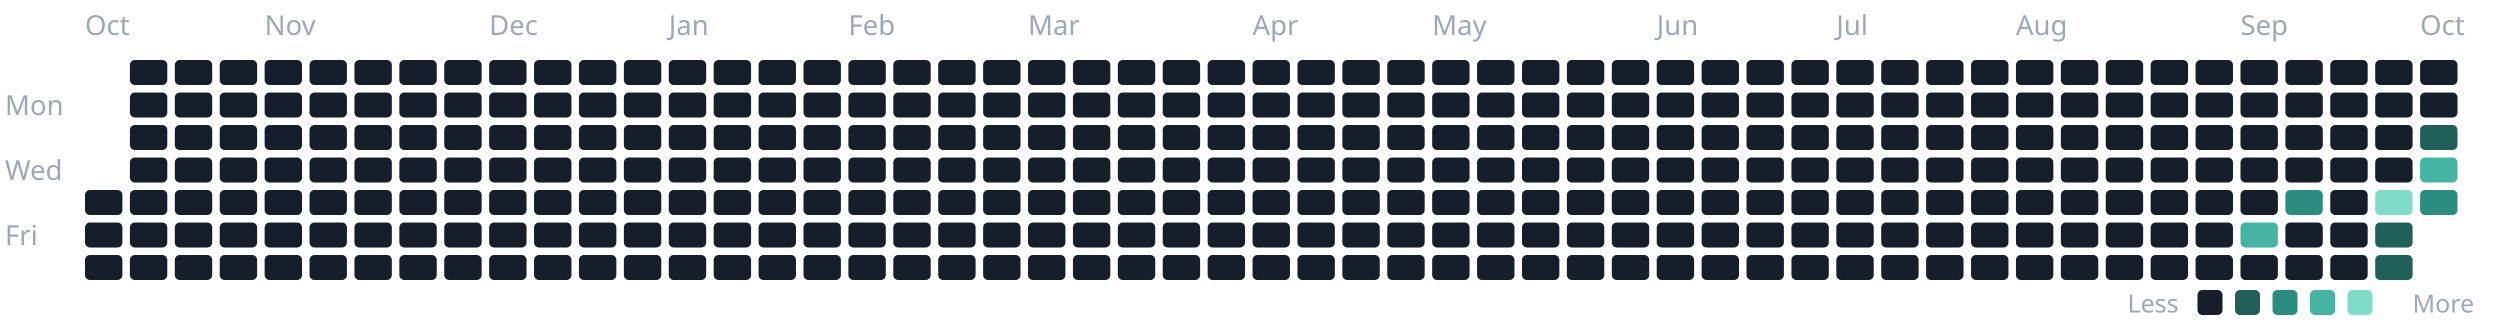
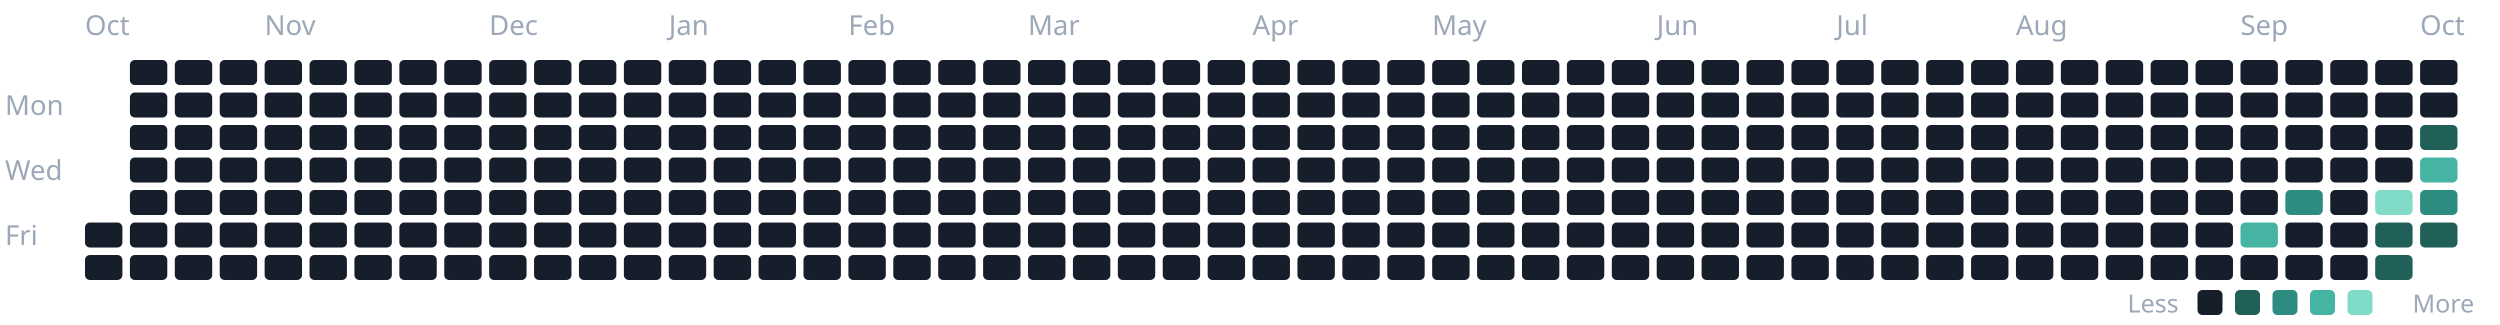
<svg xmlns="http://www.w3.org/2000/svg" viewBox="0 0 1000 130" role="img" aria-labelledby="title description">
  <g font-family="system-ui, sans-serif" font-size="11" fill="#9ca8b8">
    <text x="34" y="14">Oct</text>
    <text x="105.849" y="14">Nov</text>
    <text x="195.66" y="14">Dec</text>
    <text x="267.509" y="14">Jan</text>
    <text x="339.358" y="14">Feb</text>
    <text x="411.208" y="14">Mar</text>
    <text x="501.019" y="14">Apr</text>
    <text x="572.868" y="14">May</text>
    <text x="662.679" y="14">Jun</text>
    <text x="734.528" y="14">Jul</text>
    <text x="806.377" y="14">Aug</text>
    <text x="896.189" y="14">Sep</text>
    <text x="968.038" y="14">Oct</text>
    <text x="2" y="46">Mon</text>
    <text x="2" y="72">Wed</text>
    <text x="2" y="98">Fri</text>
  </g>
-   <rect x="34.00" y="76" width="14.96" height="10" rx="2" fill="#161e2b" />
  <rect x="34.00" y="89" width="14.96" height="10" rx="2" fill="#161e2b" />
  <rect x="34.00" y="102" width="14.96" height="10" rx="2" fill="#161e2b" />
  <rect x="51.96" y="24" width="14.96" height="10" rx="2" fill="#161e2b" />
  <rect x="51.96" y="37" width="14.96" height="10" rx="2" fill="#161e2b" />
  <rect x="51.96" y="50" width="14.96" height="10" rx="2" fill="#161e2b" />
  <rect x="51.96" y="63" width="14.96" height="10" rx="2" fill="#161e2b" />
  <rect x="51.96" y="76" width="14.96" height="10" rx="2" fill="#161e2b" />
  <rect x="51.96" y="89" width="14.96" height="10" rx="2" fill="#161e2b" />
  <rect x="51.96" y="102" width="14.96" height="10" rx="2" fill="#161e2b" />
  <rect x="69.92" y="24" width="14.96" height="10" rx="2" fill="#161e2b" />
  <rect x="69.92" y="37" width="14.96" height="10" rx="2" fill="#161e2b" />
  <rect x="69.92" y="50" width="14.96" height="10" rx="2" fill="#161e2b" />
  <rect x="69.92" y="63" width="14.96" height="10" rx="2" fill="#161e2b" />
  <rect x="69.92" y="76" width="14.96" height="10" rx="2" fill="#161e2b" />
  <rect x="69.92" y="89" width="14.96" height="10" rx="2" fill="#161e2b" />
  <rect x="69.92" y="102" width="14.96" height="10" rx="2" fill="#161e2b" />
  <rect x="87.89" y="24" width="14.96" height="10" rx="2" fill="#161e2b" />
  <rect x="87.89" y="37" width="14.96" height="10" rx="2" fill="#161e2b" />
  <rect x="87.89" y="50" width="14.96" height="10" rx="2" fill="#161e2b" />
  <rect x="87.89" y="63" width="14.96" height="10" rx="2" fill="#161e2b" />
  <rect x="87.89" y="76" width="14.96" height="10" rx="2" fill="#161e2b" />
  <rect x="87.89" y="89" width="14.96" height="10" rx="2" fill="#161e2b" />
  <rect x="87.89" y="102" width="14.96" height="10" rx="2" fill="#161e2b" />
  <rect x="105.85" y="24" width="14.96" height="10" rx="2" fill="#161e2b" />
  <rect x="105.85" y="37" width="14.96" height="10" rx="2" fill="#161e2b" />
  <rect x="105.85" y="50" width="14.96" height="10" rx="2" fill="#161e2b" />
  <rect x="105.85" y="63" width="14.96" height="10" rx="2" fill="#161e2b" />
  <rect x="105.85" y="76" width="14.96" height="10" rx="2" fill="#161e2b" />
  <rect x="105.85" y="89" width="14.96" height="10" rx="2" fill="#161e2b" />
  <rect x="105.85" y="102" width="14.96" height="10" rx="2" fill="#161e2b" />
  <rect x="123.81" y="24" width="14.96" height="10" rx="2" fill="#161e2b" />
  <rect x="123.81" y="37" width="14.96" height="10" rx="2" fill="#161e2b" />
  <rect x="123.81" y="50" width="14.96" height="10" rx="2" fill="#161e2b" />
  <rect x="123.81" y="63" width="14.96" height="10" rx="2" fill="#161e2b" />
  <rect x="123.81" y="76" width="14.96" height="10" rx="2" fill="#161e2b" />
  <rect x="123.81" y="89" width="14.96" height="10" rx="2" fill="#161e2b" />
  <rect x="123.81" y="102" width="14.96" height="10" rx="2" fill="#161e2b" />
  <rect x="141.77" y="24" width="14.96" height="10" rx="2" fill="#161e2b" />
  <rect x="141.77" y="37" width="14.96" height="10" rx="2" fill="#161e2b" />
  <rect x="141.77" y="50" width="14.96" height="10" rx="2" fill="#161e2b" />
  <rect x="141.77" y="63" width="14.96" height="10" rx="2" fill="#161e2b" />
  <rect x="141.77" y="76" width="14.96" height="10" rx="2" fill="#161e2b" />
  <rect x="141.77" y="89" width="14.96" height="10" rx="2" fill="#161e2b" />
  <rect x="141.77" y="102" width="14.96" height="10" rx="2" fill="#161e2b" />
  <rect x="159.74" y="24" width="14.96" height="10" rx="2" fill="#161e2b" />
  <rect x="159.74" y="37" width="14.96" height="10" rx="2" fill="#161e2b" />
  <rect x="159.74" y="50" width="14.96" height="10" rx="2" fill="#161e2b" />
  <rect x="159.74" y="63" width="14.96" height="10" rx="2" fill="#161e2b" />
  <rect x="159.74" y="76" width="14.96" height="10" rx="2" fill="#161e2b" />
  <rect x="159.74" y="89" width="14.96" height="10" rx="2" fill="#161e2b" />
  <rect x="159.74" y="102" width="14.96" height="10" rx="2" fill="#161e2b" />
  <rect x="177.70" y="24" width="14.96" height="10" rx="2" fill="#161e2b" />
  <rect x="177.70" y="37" width="14.96" height="10" rx="2" fill="#161e2b" />
  <rect x="177.70" y="50" width="14.96" height="10" rx="2" fill="#161e2b" />
  <rect x="177.70" y="63" width="14.96" height="10" rx="2" fill="#161e2b" />
  <rect x="177.70" y="76" width="14.96" height="10" rx="2" fill="#161e2b" />
  <rect x="177.70" y="89" width="14.96" height="10" rx="2" fill="#161e2b" />
  <rect x="177.70" y="102" width="14.96" height="10" rx="2" fill="#161e2b" />
  <rect x="195.66" y="24" width="14.96" height="10" rx="2" fill="#161e2b" />
  <rect x="195.66" y="37" width="14.96" height="10" rx="2" fill="#161e2b" />
  <rect x="195.66" y="50" width="14.96" height="10" rx="2" fill="#161e2b" />
  <rect x="195.66" y="63" width="14.96" height="10" rx="2" fill="#161e2b" />
  <rect x="195.66" y="76" width="14.96" height="10" rx="2" fill="#161e2b" />
  <rect x="195.66" y="89" width="14.96" height="10" rx="2" fill="#161e2b" />
  <rect x="195.66" y="102" width="14.96" height="10" rx="2" fill="#161e2b" />
  <rect x="213.62" y="24" width="14.96" height="10" rx="2" fill="#161e2b" />
  <rect x="213.62" y="37" width="14.96" height="10" rx="2" fill="#161e2b" />
  <rect x="213.62" y="50" width="14.96" height="10" rx="2" fill="#161e2b" />
  <rect x="213.62" y="63" width="14.96" height="10" rx="2" fill="#161e2b" />
  <rect x="213.62" y="76" width="14.96" height="10" rx="2" fill="#161e2b" />
  <rect x="213.62" y="89" width="14.96" height="10" rx="2" fill="#161e2b" />
  <rect x="213.62" y="102" width="14.96" height="10" rx="2" fill="#161e2b" />
  <rect x="231.58" y="24" width="14.96" height="10" rx="2" fill="#161e2b" />
  <rect x="231.58" y="37" width="14.96" height="10" rx="2" fill="#161e2b" />
  <rect x="231.58" y="50" width="14.96" height="10" rx="2" fill="#161e2b" />
  <rect x="231.58" y="63" width="14.96" height="10" rx="2" fill="#161e2b" />
  <rect x="231.58" y="76" width="14.96" height="10" rx="2" fill="#161e2b" />
  <rect x="231.58" y="89" width="14.96" height="10" rx="2" fill="#161e2b" />
  <rect x="231.58" y="102" width="14.96" height="10" rx="2" fill="#161e2b" />
  <rect x="249.55" y="24" width="14.96" height="10" rx="2" fill="#161e2b" />
  <rect x="249.55" y="37" width="14.96" height="10" rx="2" fill="#161e2b" />
  <rect x="249.55" y="50" width="14.96" height="10" rx="2" fill="#161e2b" />
  <rect x="249.55" y="63" width="14.96" height="10" rx="2" fill="#161e2b" />
  <rect x="249.55" y="76" width="14.96" height="10" rx="2" fill="#161e2b" />
  <rect x="249.55" y="89" width="14.96" height="10" rx="2" fill="#161e2b" />
  <rect x="249.55" y="102" width="14.96" height="10" rx="2" fill="#161e2b" />
  <rect x="267.51" y="24" width="14.96" height="10" rx="2" fill="#161e2b" />
  <rect x="267.51" y="37" width="14.96" height="10" rx="2" fill="#161e2b" />
  <rect x="267.51" y="50" width="14.96" height="10" rx="2" fill="#161e2b" />
  <rect x="267.51" y="63" width="14.96" height="10" rx="2" fill="#161e2b" />
  <rect x="267.51" y="76" width="14.96" height="10" rx="2" fill="#161e2b" />
  <rect x="267.51" y="89" width="14.96" height="10" rx="2" fill="#161e2b" />
  <rect x="267.51" y="102" width="14.96" height="10" rx="2" fill="#161e2b" />
  <rect x="285.47" y="24" width="14.96" height="10" rx="2" fill="#161e2b" />
  <rect x="285.47" y="37" width="14.96" height="10" rx="2" fill="#161e2b" />
  <rect x="285.47" y="50" width="14.96" height="10" rx="2" fill="#161e2b" />
  <rect x="285.47" y="63" width="14.96" height="10" rx="2" fill="#161e2b" />
  <rect x="285.47" y="76" width="14.96" height="10" rx="2" fill="#161e2b" />
  <rect x="285.47" y="89" width="14.96" height="10" rx="2" fill="#161e2b" />
  <rect x="285.47" y="102" width="14.96" height="10" rx="2" fill="#161e2b" />
  <rect x="303.43" y="24" width="14.96" height="10" rx="2" fill="#161e2b" />
  <rect x="303.43" y="37" width="14.96" height="10" rx="2" fill="#161e2b" />
  <rect x="303.43" y="50" width="14.96" height="10" rx="2" fill="#161e2b" />
  <rect x="303.43" y="63" width="14.96" height="10" rx="2" fill="#161e2b" />
  <rect x="303.43" y="76" width="14.96" height="10" rx="2" fill="#161e2b" />
  <rect x="303.43" y="89" width="14.96" height="10" rx="2" fill="#161e2b" />
  <rect x="303.43" y="102" width="14.96" height="10" rx="2" fill="#161e2b" />
  <rect x="321.40" y="24" width="14.96" height="10" rx="2" fill="#161e2b" />
  <rect x="321.40" y="37" width="14.96" height="10" rx="2" fill="#161e2b" />
  <rect x="321.40" y="50" width="14.96" height="10" rx="2" fill="#161e2b" />
  <rect x="321.40" y="63" width="14.96" height="10" rx="2" fill="#161e2b" />
  <rect x="321.40" y="76" width="14.96" height="10" rx="2" fill="#161e2b" />
  <rect x="321.40" y="89" width="14.96" height="10" rx="2" fill="#161e2b" />
  <rect x="321.40" y="102" width="14.96" height="10" rx="2" fill="#161e2b" />
  <rect x="339.36" y="24" width="14.96" height="10" rx="2" fill="#161e2b" />
  <rect x="339.36" y="37" width="14.96" height="10" rx="2" fill="#161e2b" />
  <rect x="339.36" y="50" width="14.96" height="10" rx="2" fill="#161e2b" />
  <rect x="339.36" y="63" width="14.96" height="10" rx="2" fill="#161e2b" />
  <rect x="339.36" y="76" width="14.96" height="10" rx="2" fill="#161e2b" />
  <rect x="339.36" y="89" width="14.96" height="10" rx="2" fill="#161e2b" />
  <rect x="339.36" y="102" width="14.96" height="10" rx="2" fill="#161e2b" />
  <rect x="357.32" y="24" width="14.96" height="10" rx="2" fill="#161e2b" />
  <rect x="357.32" y="37" width="14.96" height="10" rx="2" fill="#161e2b" />
  <rect x="357.32" y="50" width="14.96" height="10" rx="2" fill="#161e2b" />
  <rect x="357.32" y="63" width="14.96" height="10" rx="2" fill="#161e2b" />
  <rect x="357.32" y="76" width="14.96" height="10" rx="2" fill="#161e2b" />
  <rect x="357.32" y="89" width="14.96" height="10" rx="2" fill="#161e2b" />
  <rect x="357.32" y="102" width="14.96" height="10" rx="2" fill="#161e2b" />
  <rect x="375.28" y="24" width="14.96" height="10" rx="2" fill="#161e2b" />
  <rect x="375.28" y="37" width="14.96" height="10" rx="2" fill="#161e2b" />
  <rect x="375.28" y="50" width="14.96" height="10" rx="2" fill="#161e2b" />
  <rect x="375.28" y="63" width="14.96" height="10" rx="2" fill="#161e2b" />
  <rect x="375.28" y="76" width="14.96" height="10" rx="2" fill="#161e2b" />
  <rect x="375.28" y="89" width="14.96" height="10" rx="2" fill="#161e2b" />
  <rect x="375.28" y="102" width="14.96" height="10" rx="2" fill="#161e2b" />
  <rect x="393.25" y="24" width="14.96" height="10" rx="2" fill="#161e2b" />
  <rect x="393.25" y="37" width="14.96" height="10" rx="2" fill="#161e2b" />
  <rect x="393.25" y="50" width="14.96" height="10" rx="2" fill="#161e2b" />
  <rect x="393.25" y="63" width="14.96" height="10" rx="2" fill="#161e2b" />
  <rect x="393.25" y="76" width="14.96" height="10" rx="2" fill="#161e2b" />
  <rect x="393.25" y="89" width="14.96" height="10" rx="2" fill="#161e2b" />
  <rect x="393.25" y="102" width="14.96" height="10" rx="2" fill="#161e2b" />
  <rect x="411.21" y="24" width="14.96" height="10" rx="2" fill="#161e2b" />
  <rect x="411.21" y="37" width="14.96" height="10" rx="2" fill="#161e2b" />
  <rect x="411.21" y="50" width="14.96" height="10" rx="2" fill="#161e2b" />
  <rect x="411.21" y="63" width="14.96" height="10" rx="2" fill="#161e2b" />
  <rect x="411.21" y="76" width="14.96" height="10" rx="2" fill="#161e2b" />
  <rect x="411.21" y="89" width="14.96" height="10" rx="2" fill="#161e2b" />
  <rect x="411.21" y="102" width="14.96" height="10" rx="2" fill="#161e2b" />
  <rect x="429.17" y="24" width="14.96" height="10" rx="2" fill="#161e2b" />
  <rect x="429.17" y="37" width="14.96" height="10" rx="2" fill="#161e2b" />
  <rect x="429.17" y="50" width="14.96" height="10" rx="2" fill="#161e2b" />
  <rect x="429.17" y="63" width="14.96" height="10" rx="2" fill="#161e2b" />
  <rect x="429.17" y="76" width="14.96" height="10" rx="2" fill="#161e2b" />
  <rect x="429.17" y="89" width="14.96" height="10" rx="2" fill="#161e2b" />
  <rect x="429.17" y="102" width="14.96" height="10" rx="2" fill="#161e2b" />
  <rect x="447.13" y="24" width="14.96" height="10" rx="2" fill="#161e2b" />
  <rect x="447.13" y="37" width="14.96" height="10" rx="2" fill="#161e2b" />
  <rect x="447.13" y="50" width="14.96" height="10" rx="2" fill="#161e2b" />
  <rect x="447.13" y="63" width="14.96" height="10" rx="2" fill="#161e2b" />
  <rect x="447.13" y="76" width="14.96" height="10" rx="2" fill="#161e2b" />
  <rect x="447.13" y="89" width="14.96" height="10" rx="2" fill="#161e2b" />
  <rect x="447.13" y="102" width="14.96" height="10" rx="2" fill="#161e2b" />
  <rect x="465.09" y="24" width="14.96" height="10" rx="2" fill="#161e2b" />
  <rect x="465.09" y="37" width="14.96" height="10" rx="2" fill="#161e2b" />
  <rect x="465.09" y="50" width="14.96" height="10" rx="2" fill="#161e2b" />
  <rect x="465.09" y="63" width="14.96" height="10" rx="2" fill="#161e2b" />
  <rect x="465.09" y="76" width="14.96" height="10" rx="2" fill="#161e2b" />
  <rect x="465.09" y="89" width="14.96" height="10" rx="2" fill="#161e2b" />
  <rect x="465.09" y="102" width="14.96" height="10" rx="2" fill="#161e2b" />
  <rect x="483.06" y="24" width="14.96" height="10" rx="2" fill="#161e2b" />
  <rect x="483.06" y="37" width="14.96" height="10" rx="2" fill="#161e2b" />
  <rect x="483.06" y="50" width="14.96" height="10" rx="2" fill="#161e2b" />
  <rect x="483.06" y="63" width="14.96" height="10" rx="2" fill="#161e2b" />
  <rect x="483.06" y="76" width="14.96" height="10" rx="2" fill="#161e2b" />
  <rect x="483.06" y="89" width="14.96" height="10" rx="2" fill="#161e2b" />
  <rect x="483.06" y="102" width="14.96" height="10" rx="2" fill="#161e2b" />
  <rect x="501.02" y="24" width="14.96" height="10" rx="2" fill="#161e2b" />
  <rect x="501.02" y="37" width="14.96" height="10" rx="2" fill="#161e2b" />
  <rect x="501.02" y="50" width="14.96" height="10" rx="2" fill="#161e2b" />
  <rect x="501.02" y="63" width="14.96" height="10" rx="2" fill="#161e2b" />
  <rect x="501.02" y="76" width="14.96" height="10" rx="2" fill="#161e2b" />
  <rect x="501.02" y="89" width="14.96" height="10" rx="2" fill="#161e2b" />
  <rect x="501.02" y="102" width="14.96" height="10" rx="2" fill="#161e2b" />
  <rect x="518.98" y="24" width="14.96" height="10" rx="2" fill="#161e2b" />
  <rect x="518.98" y="37" width="14.96" height="10" rx="2" fill="#161e2b" />
  <rect x="518.98" y="50" width="14.96" height="10" rx="2" fill="#161e2b" />
  <rect x="518.98" y="63" width="14.96" height="10" rx="2" fill="#161e2b" />
  <rect x="518.98" y="76" width="14.96" height="10" rx="2" fill="#161e2b" />
  <rect x="518.98" y="89" width="14.96" height="10" rx="2" fill="#161e2b" />
  <rect x="518.98" y="102" width="14.96" height="10" rx="2" fill="#161e2b" />
  <rect x="536.94" y="24" width="14.96" height="10" rx="2" fill="#161e2b" />
  <rect x="536.94" y="37" width="14.96" height="10" rx="2" fill="#161e2b" />
  <rect x="536.94" y="50" width="14.96" height="10" rx="2" fill="#161e2b" />
  <rect x="536.94" y="63" width="14.96" height="10" rx="2" fill="#161e2b" />
  <rect x="536.94" y="76" width="14.96" height="10" rx="2" fill="#161e2b" />
  <rect x="536.94" y="89" width="14.96" height="10" rx="2" fill="#161e2b" />
  <rect x="536.94" y="102" width="14.96" height="10" rx="2" fill="#161e2b" />
  <rect x="554.91" y="24" width="14.96" height="10" rx="2" fill="#161e2b" />
  <rect x="554.91" y="37" width="14.96" height="10" rx="2" fill="#161e2b" />
  <rect x="554.91" y="50" width="14.96" height="10" rx="2" fill="#161e2b" />
  <rect x="554.91" y="63" width="14.96" height="10" rx="2" fill="#161e2b" />
  <rect x="554.91" y="76" width="14.96" height="10" rx="2" fill="#161e2b" />
  <rect x="554.91" y="89" width="14.96" height="10" rx="2" fill="#161e2b" />
  <rect x="554.91" y="102" width="14.96" height="10" rx="2" fill="#161e2b" />
  <rect x="572.87" y="24" width="14.96" height="10" rx="2" fill="#161e2b" />
  <rect x="572.87" y="37" width="14.96" height="10" rx="2" fill="#161e2b" />
  <rect x="572.87" y="50" width="14.96" height="10" rx="2" fill="#161e2b" />
  <rect x="572.87" y="63" width="14.96" height="10" rx="2" fill="#161e2b" />
  <rect x="572.87" y="76" width="14.96" height="10" rx="2" fill="#161e2b" />
  <rect x="572.87" y="89" width="14.96" height="10" rx="2" fill="#161e2b" />
  <rect x="572.87" y="102" width="14.96" height="10" rx="2" fill="#161e2b" />
  <rect x="590.83" y="24" width="14.96" height="10" rx="2" fill="#161e2b" />
  <rect x="590.83" y="37" width="14.96" height="10" rx="2" fill="#161e2b" />
  <rect x="590.83" y="50" width="14.96" height="10" rx="2" fill="#161e2b" />
  <rect x="590.83" y="63" width="14.96" height="10" rx="2" fill="#161e2b" />
  <rect x="590.83" y="76" width="14.96" height="10" rx="2" fill="#161e2b" />
  <rect x="590.83" y="89" width="14.96" height="10" rx="2" fill="#161e2b" />
  <rect x="590.83" y="102" width="14.96" height="10" rx="2" fill="#161e2b" />
  <rect x="608.79" y="24" width="14.96" height="10" rx="2" fill="#161e2b" />
  <rect x="608.79" y="37" width="14.96" height="10" rx="2" fill="#161e2b" />
  <rect x="608.79" y="50" width="14.96" height="10" rx="2" fill="#161e2b" />
  <rect x="608.79" y="63" width="14.96" height="10" rx="2" fill="#161e2b" />
  <rect x="608.79" y="76" width="14.96" height="10" rx="2" fill="#161e2b" />
  <rect x="608.79" y="89" width="14.96" height="10" rx="2" fill="#161e2b" />
  <rect x="608.79" y="102" width="14.96" height="10" rx="2" fill="#161e2b" />
  <rect x="626.75" y="24" width="14.96" height="10" rx="2" fill="#161e2b" />
  <rect x="626.75" y="37" width="14.96" height="10" rx="2" fill="#161e2b" />
  <rect x="626.75" y="50" width="14.96" height="10" rx="2" fill="#161e2b" />
  <rect x="626.75" y="63" width="14.96" height="10" rx="2" fill="#161e2b" />
  <rect x="626.75" y="76" width="14.96" height="10" rx="2" fill="#161e2b" />
  <rect x="626.75" y="89" width="14.96" height="10" rx="2" fill="#161e2b" />
  <rect x="626.75" y="102" width="14.96" height="10" rx="2" fill="#161e2b" />
  <rect x="644.72" y="24" width="14.96" height="10" rx="2" fill="#161e2b" />
  <rect x="644.72" y="37" width="14.96" height="10" rx="2" fill="#161e2b" />
  <rect x="644.72" y="50" width="14.96" height="10" rx="2" fill="#161e2b" />
  <rect x="644.72" y="63" width="14.96" height="10" rx="2" fill="#161e2b" />
  <rect x="644.72" y="76" width="14.96" height="10" rx="2" fill="#161e2b" />
  <rect x="644.72" y="89" width="14.96" height="10" rx="2" fill="#161e2b" />
  <rect x="644.72" y="102" width="14.96" height="10" rx="2" fill="#161e2b" />
  <rect x="662.68" y="24" width="14.96" height="10" rx="2" fill="#161e2b" />
  <rect x="662.68" y="37" width="14.96" height="10" rx="2" fill="#161e2b" />
  <rect x="662.68" y="50" width="14.96" height="10" rx="2" fill="#161e2b" />
  <rect x="662.68" y="63" width="14.96" height="10" rx="2" fill="#161e2b" />
  <rect x="662.68" y="76" width="14.96" height="10" rx="2" fill="#161e2b" />
  <rect x="662.68" y="89" width="14.96" height="10" rx="2" fill="#161e2b" />
  <rect x="662.68" y="102" width="14.96" height="10" rx="2" fill="#161e2b" />
  <rect x="680.64" y="24" width="14.96" height="10" rx="2" fill="#161e2b" />
  <rect x="680.64" y="37" width="14.96" height="10" rx="2" fill="#161e2b" />
  <rect x="680.64" y="50" width="14.96" height="10" rx="2" fill="#161e2b" />
  <rect x="680.64" y="63" width="14.96" height="10" rx="2" fill="#161e2b" />
  <rect x="680.64" y="76" width="14.96" height="10" rx="2" fill="#161e2b" />
  <rect x="680.64" y="89" width="14.96" height="10" rx="2" fill="#161e2b" />
  <rect x="680.64" y="102" width="14.96" height="10" rx="2" fill="#161e2b" />
  <rect x="698.60" y="24" width="14.96" height="10" rx="2" fill="#161e2b" />
  <rect x="698.60" y="37" width="14.96" height="10" rx="2" fill="#161e2b" />
  <rect x="698.60" y="50" width="14.96" height="10" rx="2" fill="#161e2b" />
  <rect x="698.60" y="63" width="14.96" height="10" rx="2" fill="#161e2b" />
  <rect x="698.60" y="76" width="14.96" height="10" rx="2" fill="#161e2b" />
  <rect x="698.60" y="89" width="14.96" height="10" rx="2" fill="#161e2b" />
  <rect x="698.60" y="102" width="14.96" height="10" rx="2" fill="#161e2b" />
  <rect x="716.57" y="24" width="14.96" height="10" rx="2" fill="#161e2b" />
  <rect x="716.57" y="37" width="14.96" height="10" rx="2" fill="#161e2b" />
  <rect x="716.57" y="50" width="14.96" height="10" rx="2" fill="#161e2b" />
  <rect x="716.57" y="63" width="14.96" height="10" rx="2" fill="#161e2b" />
  <rect x="716.57" y="76" width="14.96" height="10" rx="2" fill="#161e2b" />
  <rect x="716.57" y="89" width="14.96" height="10" rx="2" fill="#161e2b" />
  <rect x="716.57" y="102" width="14.96" height="10" rx="2" fill="#161e2b" />
  <rect x="734.53" y="24" width="14.96" height="10" rx="2" fill="#161e2b" />
  <rect x="734.53" y="37" width="14.96" height="10" rx="2" fill="#161e2b" />
  <rect x="734.53" y="50" width="14.96" height="10" rx="2" fill="#161e2b" />
  <rect x="734.53" y="63" width="14.96" height="10" rx="2" fill="#161e2b" />
  <rect x="734.53" y="76" width="14.96" height="10" rx="2" fill="#161e2b" />
  <rect x="734.53" y="89" width="14.96" height="10" rx="2" fill="#161e2b" />
  <rect x="734.53" y="102" width="14.96" height="10" rx="2" fill="#161e2b" />
  <rect x="752.49" y="24" width="14.96" height="10" rx="2" fill="#161e2b" />
  <rect x="752.49" y="37" width="14.96" height="10" rx="2" fill="#161e2b" />
  <rect x="752.49" y="50" width="14.96" height="10" rx="2" fill="#161e2b" />
  <rect x="752.49" y="63" width="14.96" height="10" rx="2" fill="#161e2b" />
  <rect x="752.49" y="76" width="14.96" height="10" rx="2" fill="#161e2b" />
  <rect x="752.49" y="89" width="14.96" height="10" rx="2" fill="#161e2b" />
  <rect x="752.49" y="102" width="14.96" height="10" rx="2" fill="#161e2b" />
  <rect x="770.45" y="24" width="14.96" height="10" rx="2" fill="#161e2b" />
  <rect x="770.45" y="37" width="14.96" height="10" rx="2" fill="#161e2b" />
  <rect x="770.45" y="50" width="14.96" height="10" rx="2" fill="#161e2b" />
  <rect x="770.45" y="63" width="14.96" height="10" rx="2" fill="#161e2b" />
  <rect x="770.45" y="76" width="14.96" height="10" rx="2" fill="#161e2b" />
  <rect x="770.45" y="89" width="14.96" height="10" rx="2" fill="#161e2b" />
  <rect x="770.45" y="102" width="14.96" height="10" rx="2" fill="#161e2b" />
  <rect x="788.42" y="24" width="14.96" height="10" rx="2" fill="#161e2b" />
  <rect x="788.42" y="37" width="14.96" height="10" rx="2" fill="#161e2b" />
  <rect x="788.42" y="50" width="14.96" height="10" rx="2" fill="#161e2b" />
  <rect x="788.42" y="63" width="14.96" height="10" rx="2" fill="#161e2b" />
  <rect x="788.42" y="76" width="14.96" height="10" rx="2" fill="#161e2b" />
  <rect x="788.42" y="89" width="14.96" height="10" rx="2" fill="#161e2b" />
  <rect x="788.42" y="102" width="14.96" height="10" rx="2" fill="#161e2b" />
  <rect x="806.38" y="24" width="14.96" height="10" rx="2" fill="#161e2b" />
  <rect x="806.38" y="37" width="14.96" height="10" rx="2" fill="#161e2b" />
  <rect x="806.38" y="50" width="14.96" height="10" rx="2" fill="#161e2b" />
  <rect x="806.38" y="63" width="14.96" height="10" rx="2" fill="#161e2b" />
  <rect x="806.38" y="76" width="14.96" height="10" rx="2" fill="#161e2b" />
  <rect x="806.38" y="89" width="14.96" height="10" rx="2" fill="#161e2b" />
  <rect x="806.38" y="102" width="14.96" height="10" rx="2" fill="#161e2b" />
  <rect x="824.34" y="24" width="14.96" height="10" rx="2" fill="#161e2b" />
  <rect x="824.34" y="37" width="14.96" height="10" rx="2" fill="#161e2b" />
  <rect x="824.34" y="50" width="14.96" height="10" rx="2" fill="#161e2b" />
  <rect x="824.34" y="63" width="14.96" height="10" rx="2" fill="#161e2b" />
  <rect x="824.34" y="76" width="14.96" height="10" rx="2" fill="#161e2b" />
  <rect x="824.34" y="89" width="14.96" height="10" rx="2" fill="#161e2b" />
  <rect x="824.34" y="102" width="14.96" height="10" rx="2" fill="#161e2b" />
  <rect x="842.30" y="24" width="14.96" height="10" rx="2" fill="#161e2b" />
  <rect x="842.30" y="37" width="14.96" height="10" rx="2" fill="#161e2b" />
  <rect x="842.30" y="50" width="14.96" height="10" rx="2" fill="#161e2b" />
  <rect x="842.30" y="63" width="14.96" height="10" rx="2" fill="#161e2b" />
  <rect x="842.30" y="76" width="14.96" height="10" rx="2" fill="#161e2b" />
  <rect x="842.30" y="89" width="14.96" height="10" rx="2" fill="#161e2b" />
  <rect x="842.30" y="102" width="14.96" height="10" rx="2" fill="#161e2b" />
  <rect x="860.26" y="24" width="14.96" height="10" rx="2" fill="#161e2b" />
  <rect x="860.26" y="37" width="14.96" height="10" rx="2" fill="#161e2b" />
  <rect x="860.26" y="50" width="14.96" height="10" rx="2" fill="#161e2b" />
  <rect x="860.26" y="63" width="14.96" height="10" rx="2" fill="#161e2b" />
  <rect x="860.26" y="76" width="14.96" height="10" rx="2" fill="#161e2b" />
  <rect x="860.26" y="89" width="14.96" height="10" rx="2" fill="#161e2b" />
  <rect x="860.26" y="102" width="14.96" height="10" rx="2" fill="#161e2b" />
  <rect x="878.23" y="24" width="14.96" height="10" rx="2" fill="#161e2b" />
  <rect x="878.23" y="37" width="14.96" height="10" rx="2" fill="#161e2b" />
  <rect x="878.23" y="50" width="14.96" height="10" rx="2" fill="#161e2b" />
  <rect x="878.23" y="63" width="14.96" height="10" rx="2" fill="#161e2b" />
  <rect x="878.23" y="76" width="14.96" height="10" rx="2" fill="#161e2b" />
  <rect x="878.23" y="89" width="14.96" height="10" rx="2" fill="#161e2b" />
  <rect x="878.23" y="102" width="14.96" height="10" rx="2" fill="#161e2b" />
  <rect x="896.19" y="24" width="14.96" height="10" rx="2" fill="#161e2b" />
  <rect x="896.19" y="37" width="14.96" height="10" rx="2" fill="#161e2b" />
  <rect x="896.19" y="50" width="14.96" height="10" rx="2" fill="#161e2b" />
  <rect x="896.19" y="63" width="14.96" height="10" rx="2" fill="#161e2b" />
  <rect x="896.19" y="76" width="14.96" height="10" rx="2" fill="#161e2b" />
  <rect x="896.19" y="89" width="14.96" height="10" rx="2" fill="#45b4a2" />
  <rect x="896.19" y="102" width="14.96" height="10" rx="2" fill="#161e2b" />
  <rect x="914.15" y="24" width="14.96" height="10" rx="2" fill="#161e2b" />
  <rect x="914.15" y="37" width="14.96" height="10" rx="2" fill="#161e2b" />
  <rect x="914.15" y="50" width="14.96" height="10" rx="2" fill="#161e2b" />
  <rect x="914.15" y="63" width="14.96" height="10" rx="2" fill="#161e2b" />
  <rect x="914.15" y="76" width="14.96" height="10" rx="2" fill="#2b8c7f" />
  <rect x="914.15" y="89" width="14.96" height="10" rx="2" fill="#161e2b" />
  <rect x="914.15" y="102" width="14.96" height="10" rx="2" fill="#161e2b" />
  <rect x="932.11" y="24" width="14.96" height="10" rx="2" fill="#161e2b" />
  <rect x="932.11" y="37" width="14.96" height="10" rx="2" fill="#161e2b" />
  <rect x="932.11" y="50" width="14.96" height="10" rx="2" fill="#161e2b" />
  <rect x="932.11" y="63" width="14.96" height="10" rx="2" fill="#161e2b" />
  <rect x="932.11" y="76" width="14.96" height="10" rx="2" fill="#161e2b" />
  <rect x="932.11" y="89" width="14.96" height="10" rx="2" fill="#161e2b" />
  <rect x="932.11" y="102" width="14.96" height="10" rx="2" fill="#161e2b" />
  <rect x="950.08" y="24" width="14.96" height="10" rx="2" fill="#161e2b" />
  <rect x="950.08" y="37" width="14.96" height="10" rx="2" fill="#161e2b" />
  <rect x="950.08" y="50" width="14.96" height="10" rx="2" fill="#161e2b" />
  <rect x="950.08" y="63" width="14.96" height="10" rx="2" fill="#161e2b" />
  <rect x="950.08" y="76" width="14.96" height="10" rx="2" fill="#80dcc8" />
  <rect x="950.08" y="89" width="14.96" height="10" rx="2" fill="#216059" />
  <rect x="950.08" y="102" width="14.96" height="10" rx="2" fill="#216059" />
  <rect x="968.04" y="24" width="14.96" height="10" rx="2" fill="#161e2b" />
  <rect x="968.04" y="37" width="14.96" height="10" rx="2" fill="#161e2b" />
  <rect x="968.04" y="50" width="14.96" height="10" rx="2" fill="#216059" />
  <rect x="968.04" y="63" width="14.96" height="10" rx="2" fill="#45b4a2" />
  <rect x="968.04" y="76" width="14.96" height="10" rx="2" fill="#2b8c7f" />
+   <rect x="968.04" y="89" width="14.96" height="10" rx="2" fill="#216059" />
  <g font-family="system-ui, sans-serif" font-size="10" fill="#9ca8b8">
    <text x="851" y="125">Less</text>
    <text x="965" y="125">More</text>
  </g>
  <rect x="879" y="116" width="10" height="10" rx="2" fill="#161e2b" />
  <rect x="894" y="116" width="10" height="10" rx="2" fill="#216059" />
  <rect x="909" y="116" width="10" height="10" rx="2" fill="#2b8c7f" />
  <rect x="924" y="116" width="10" height="10" rx="2" fill="#45b4a2" />
  <rect x="939" y="116" width="10" height="10" rx="2" fill="#80dcc8" />
</svg>
